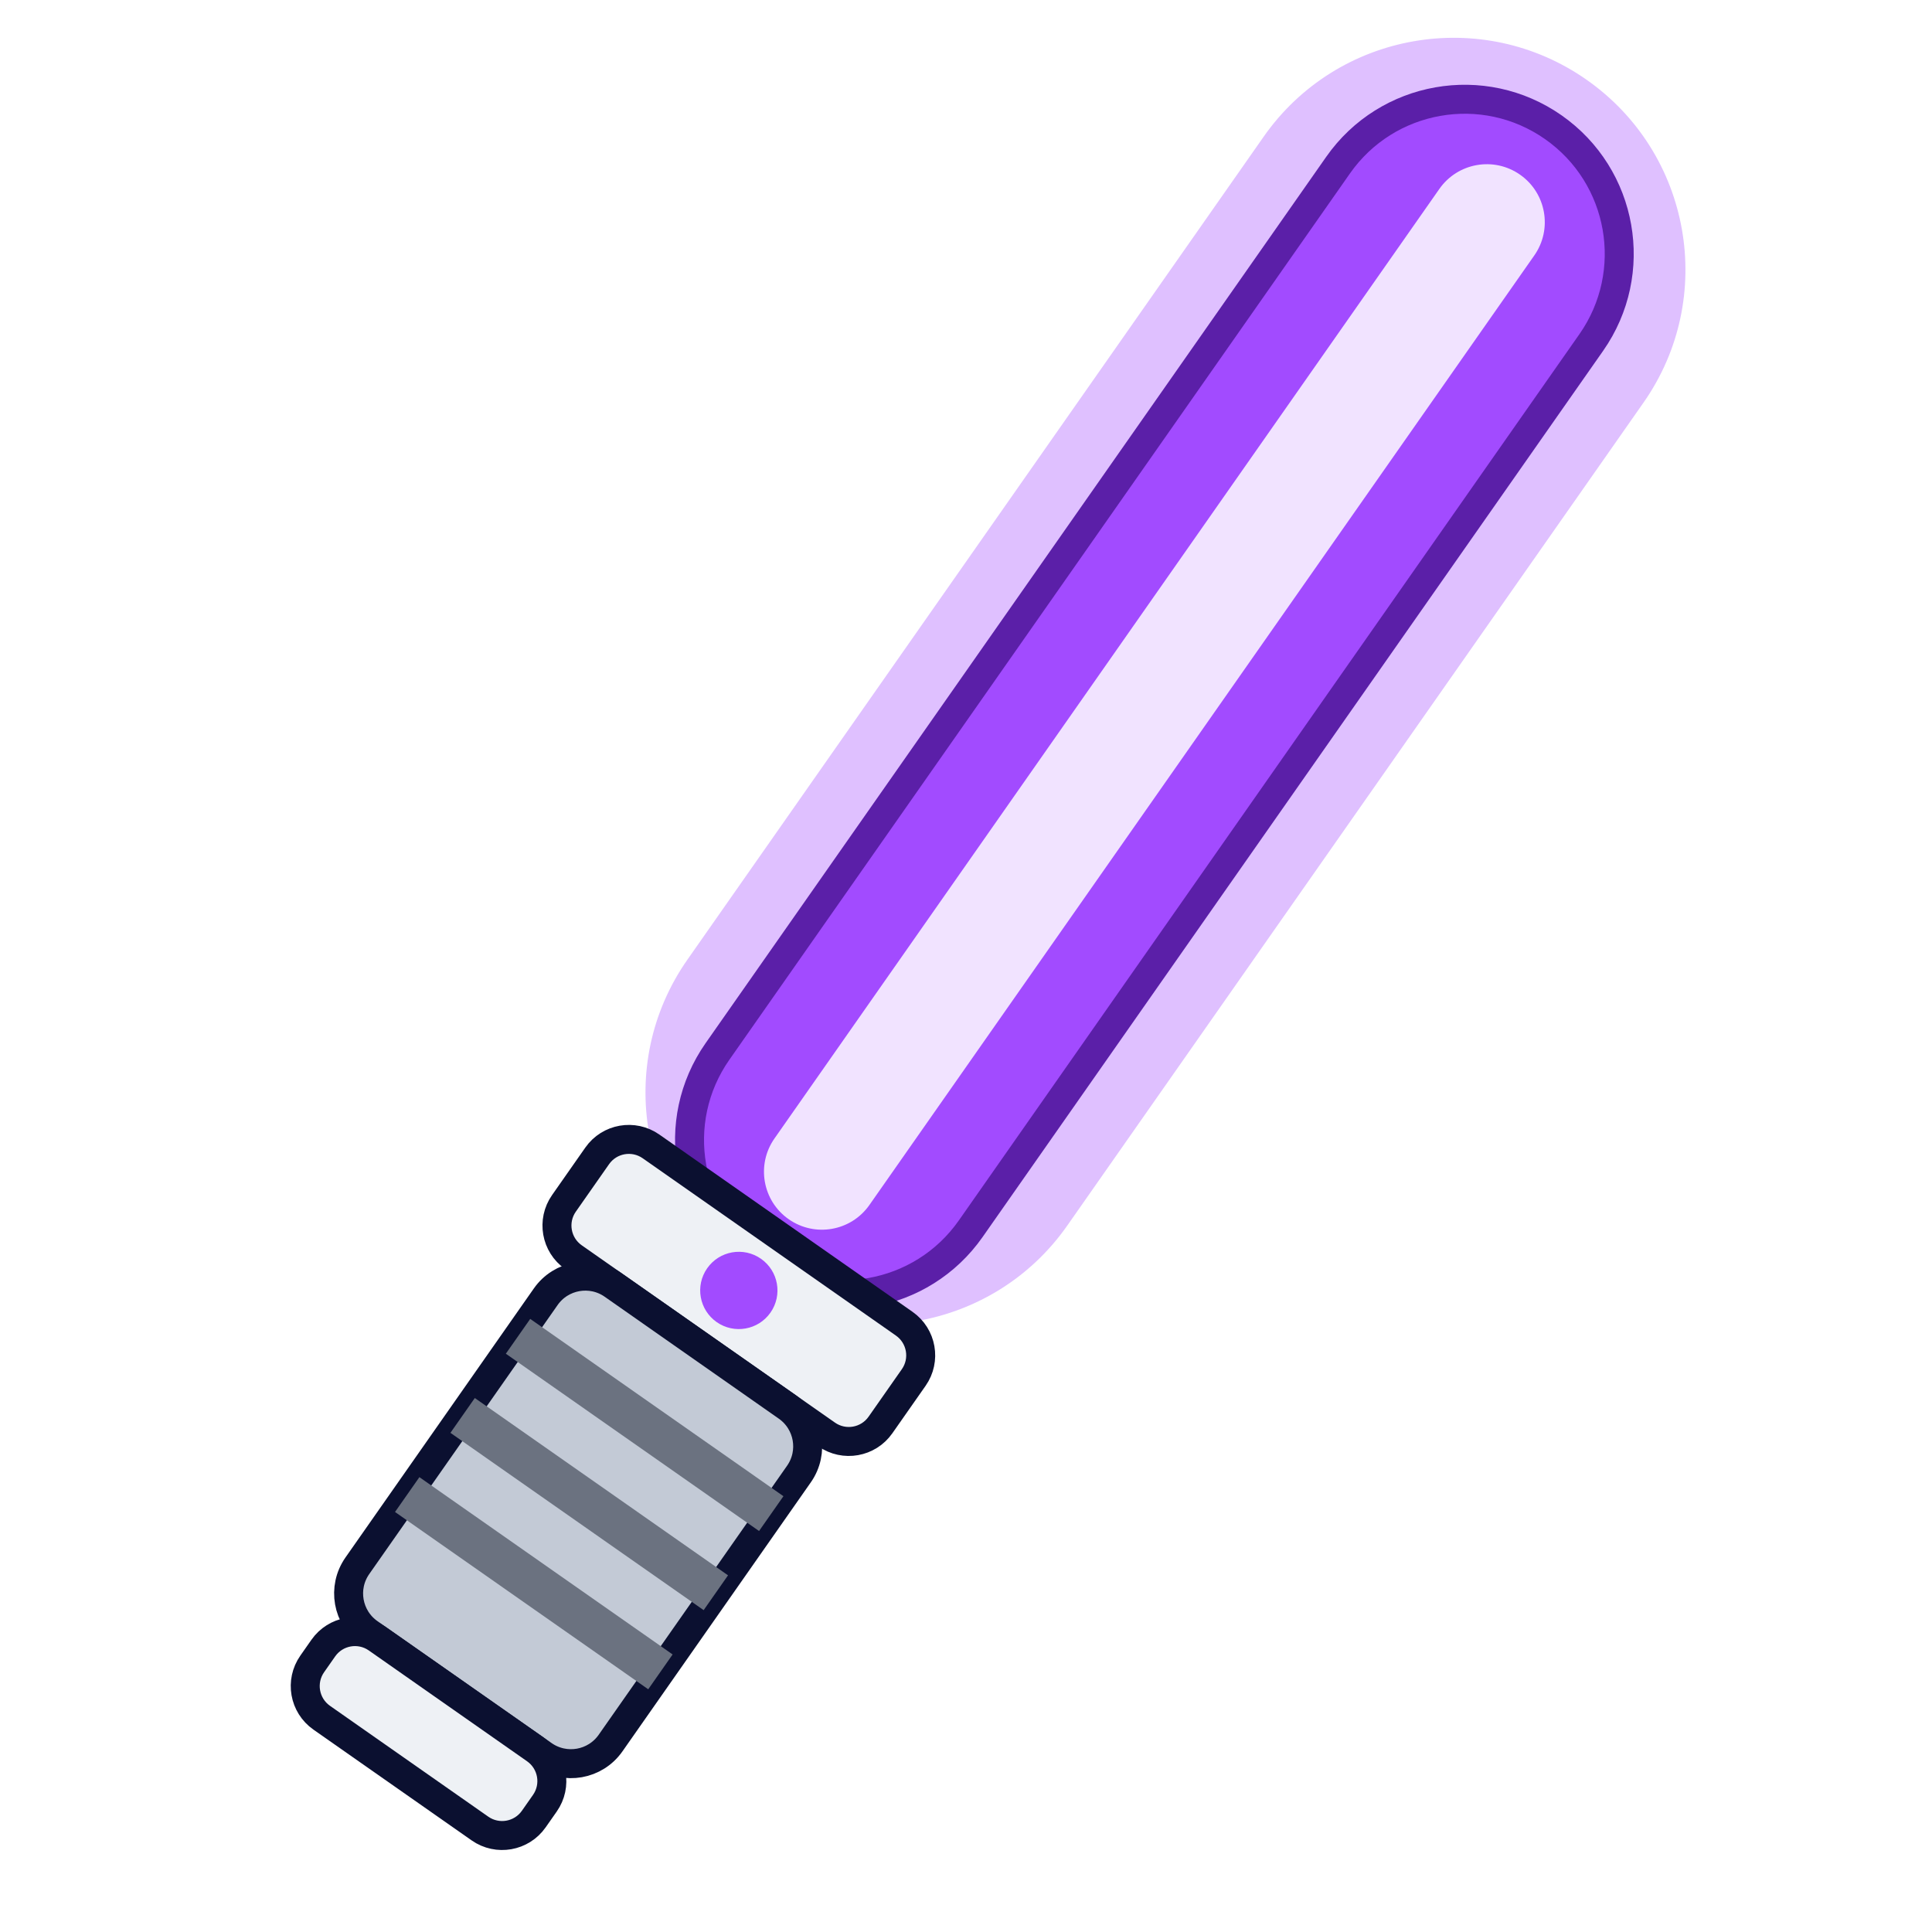
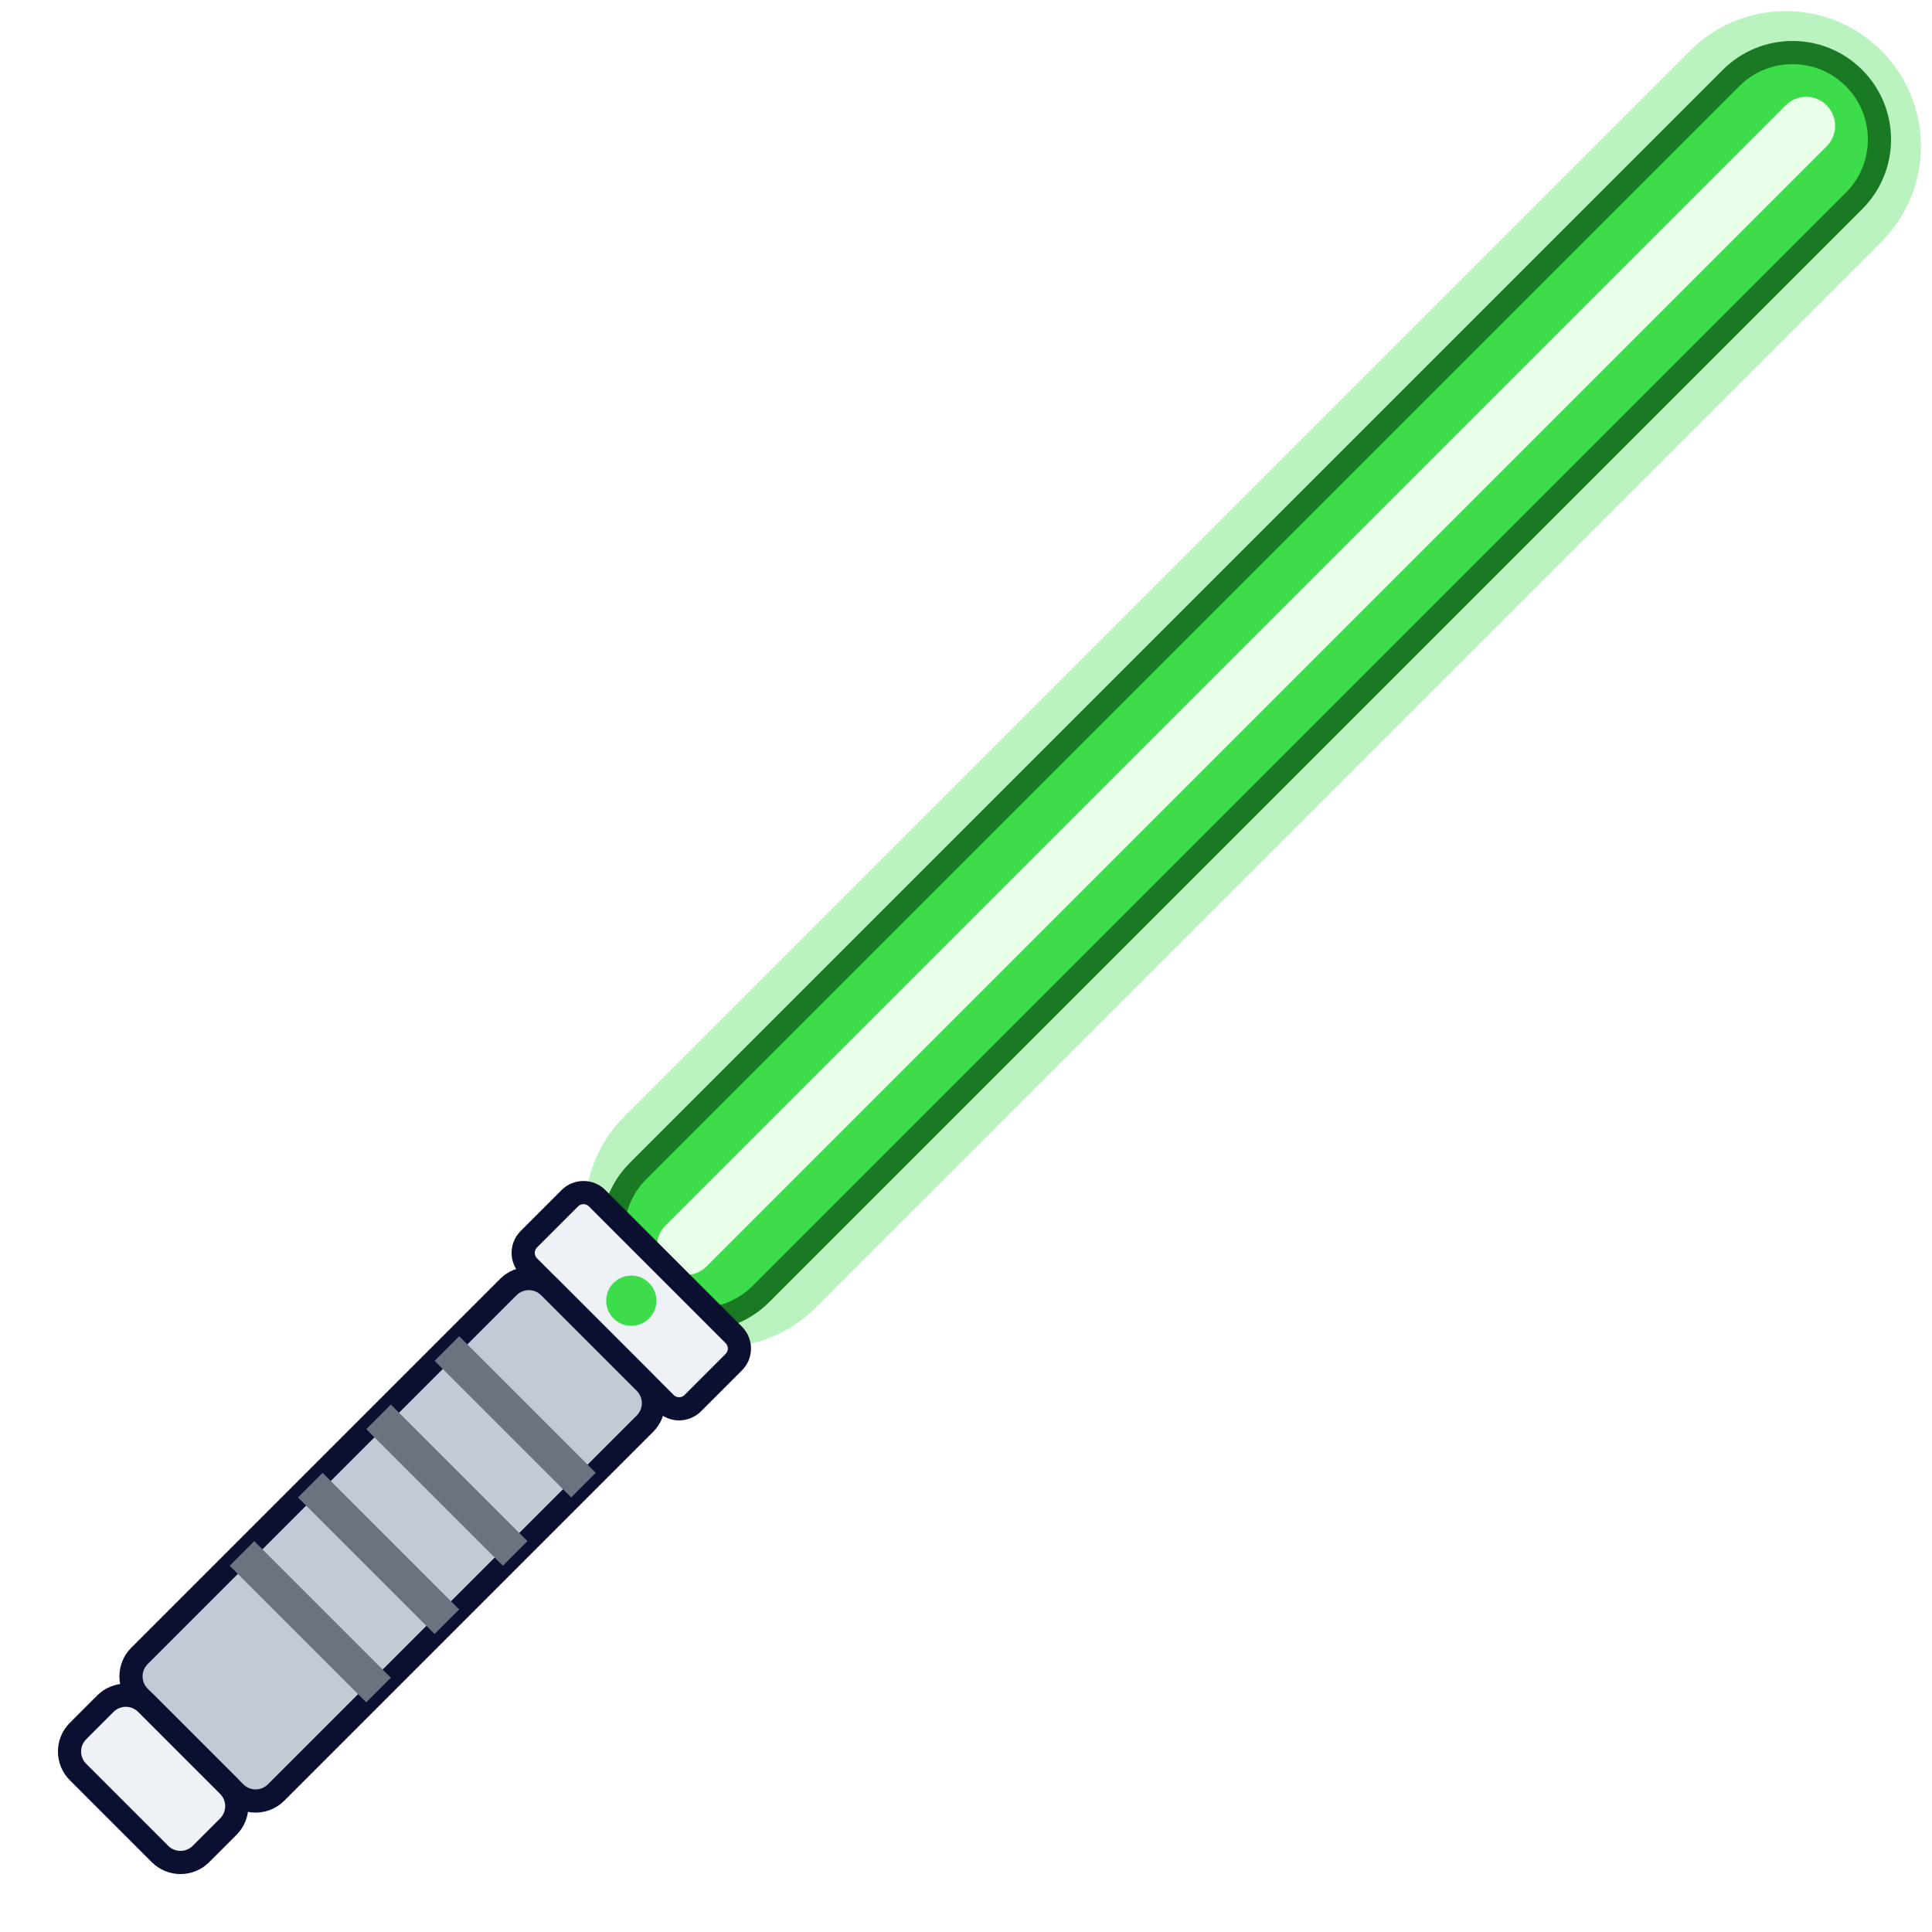
<svg xmlns="http://www.w3.org/2000/svg" viewBox="0 0 100 100">
-   <g transform="rotate(35 50 50)">
-     <rect x="38" y="-6" width="24" height="76" rx="12" fill="#a24bff" opacity=".35" />
-     <rect x="42" y="-3" width="16" height="72" rx="8" fill="#a24bff" stroke="#5b1fa8" stroke-width="1.5" />
-     <rect x="47" y="0" width="6" height="66" rx="3" fill="#f1e3ff" />
-     <rect x="40" y="67" width="20" height="7" rx="2" fill="#eef1f5" stroke="#0b1030" stroke-width="1.5" />
-     <rect x="42" y="74" width="16" height="22" rx="2.5" fill="#c3cad6" stroke="#0b1030" stroke-width="1.5" />
-     <path d="M42 79 H58 M42 84 H58 M42 89 H58" stroke="#6b7280" stroke-width="2.2" />
-     <circle cx="50" cy="70.5" r="2" fill="#a24bff" />
-     <rect x="43" y="96" width="14" height="5" rx="2" fill="#eef1f5" stroke="#0b1030" stroke-width="1.5" />
+   <g transform="rotate(45 50 50)">
+     <rect x="43" y="-17" width="14" height="92" rx="7" fill="#3ddc4a" opacity=".35" />
+     <rect x="45.5" y="-15" width="9" height="89" rx="4.5" fill="#3ddc4a" stroke="#1a7a24" stroke-width="1.2" />
+     <rect x="48.5" y="-13" width="3" height="85" rx="1.5" fill="#eaffea" />
+     <rect x="44" y="72" width="12" height="5" rx="1" fill="#eef1f5" stroke="#0b1030" stroke-width="1.2" />
+     <rect x="45" y="77" width="10" height="30" rx="1.5" fill="#c3cad6" stroke="#0b1030" stroke-width="1.2" />
+     <path d="M45 83 H55 M45 88 H55 M45 93 H55 M45 98 H55" stroke="#6b7280" stroke-width="1.8" />
+     <circle cx="50" cy="74.5" r="1.3" fill="#3ddc4a" />
+     <rect x="45.5" y="107" width="9" height="5" rx="1.5" fill="#eef1f5" stroke="#0b1030" stroke-width="1.2" />
  </g>
</svg>
